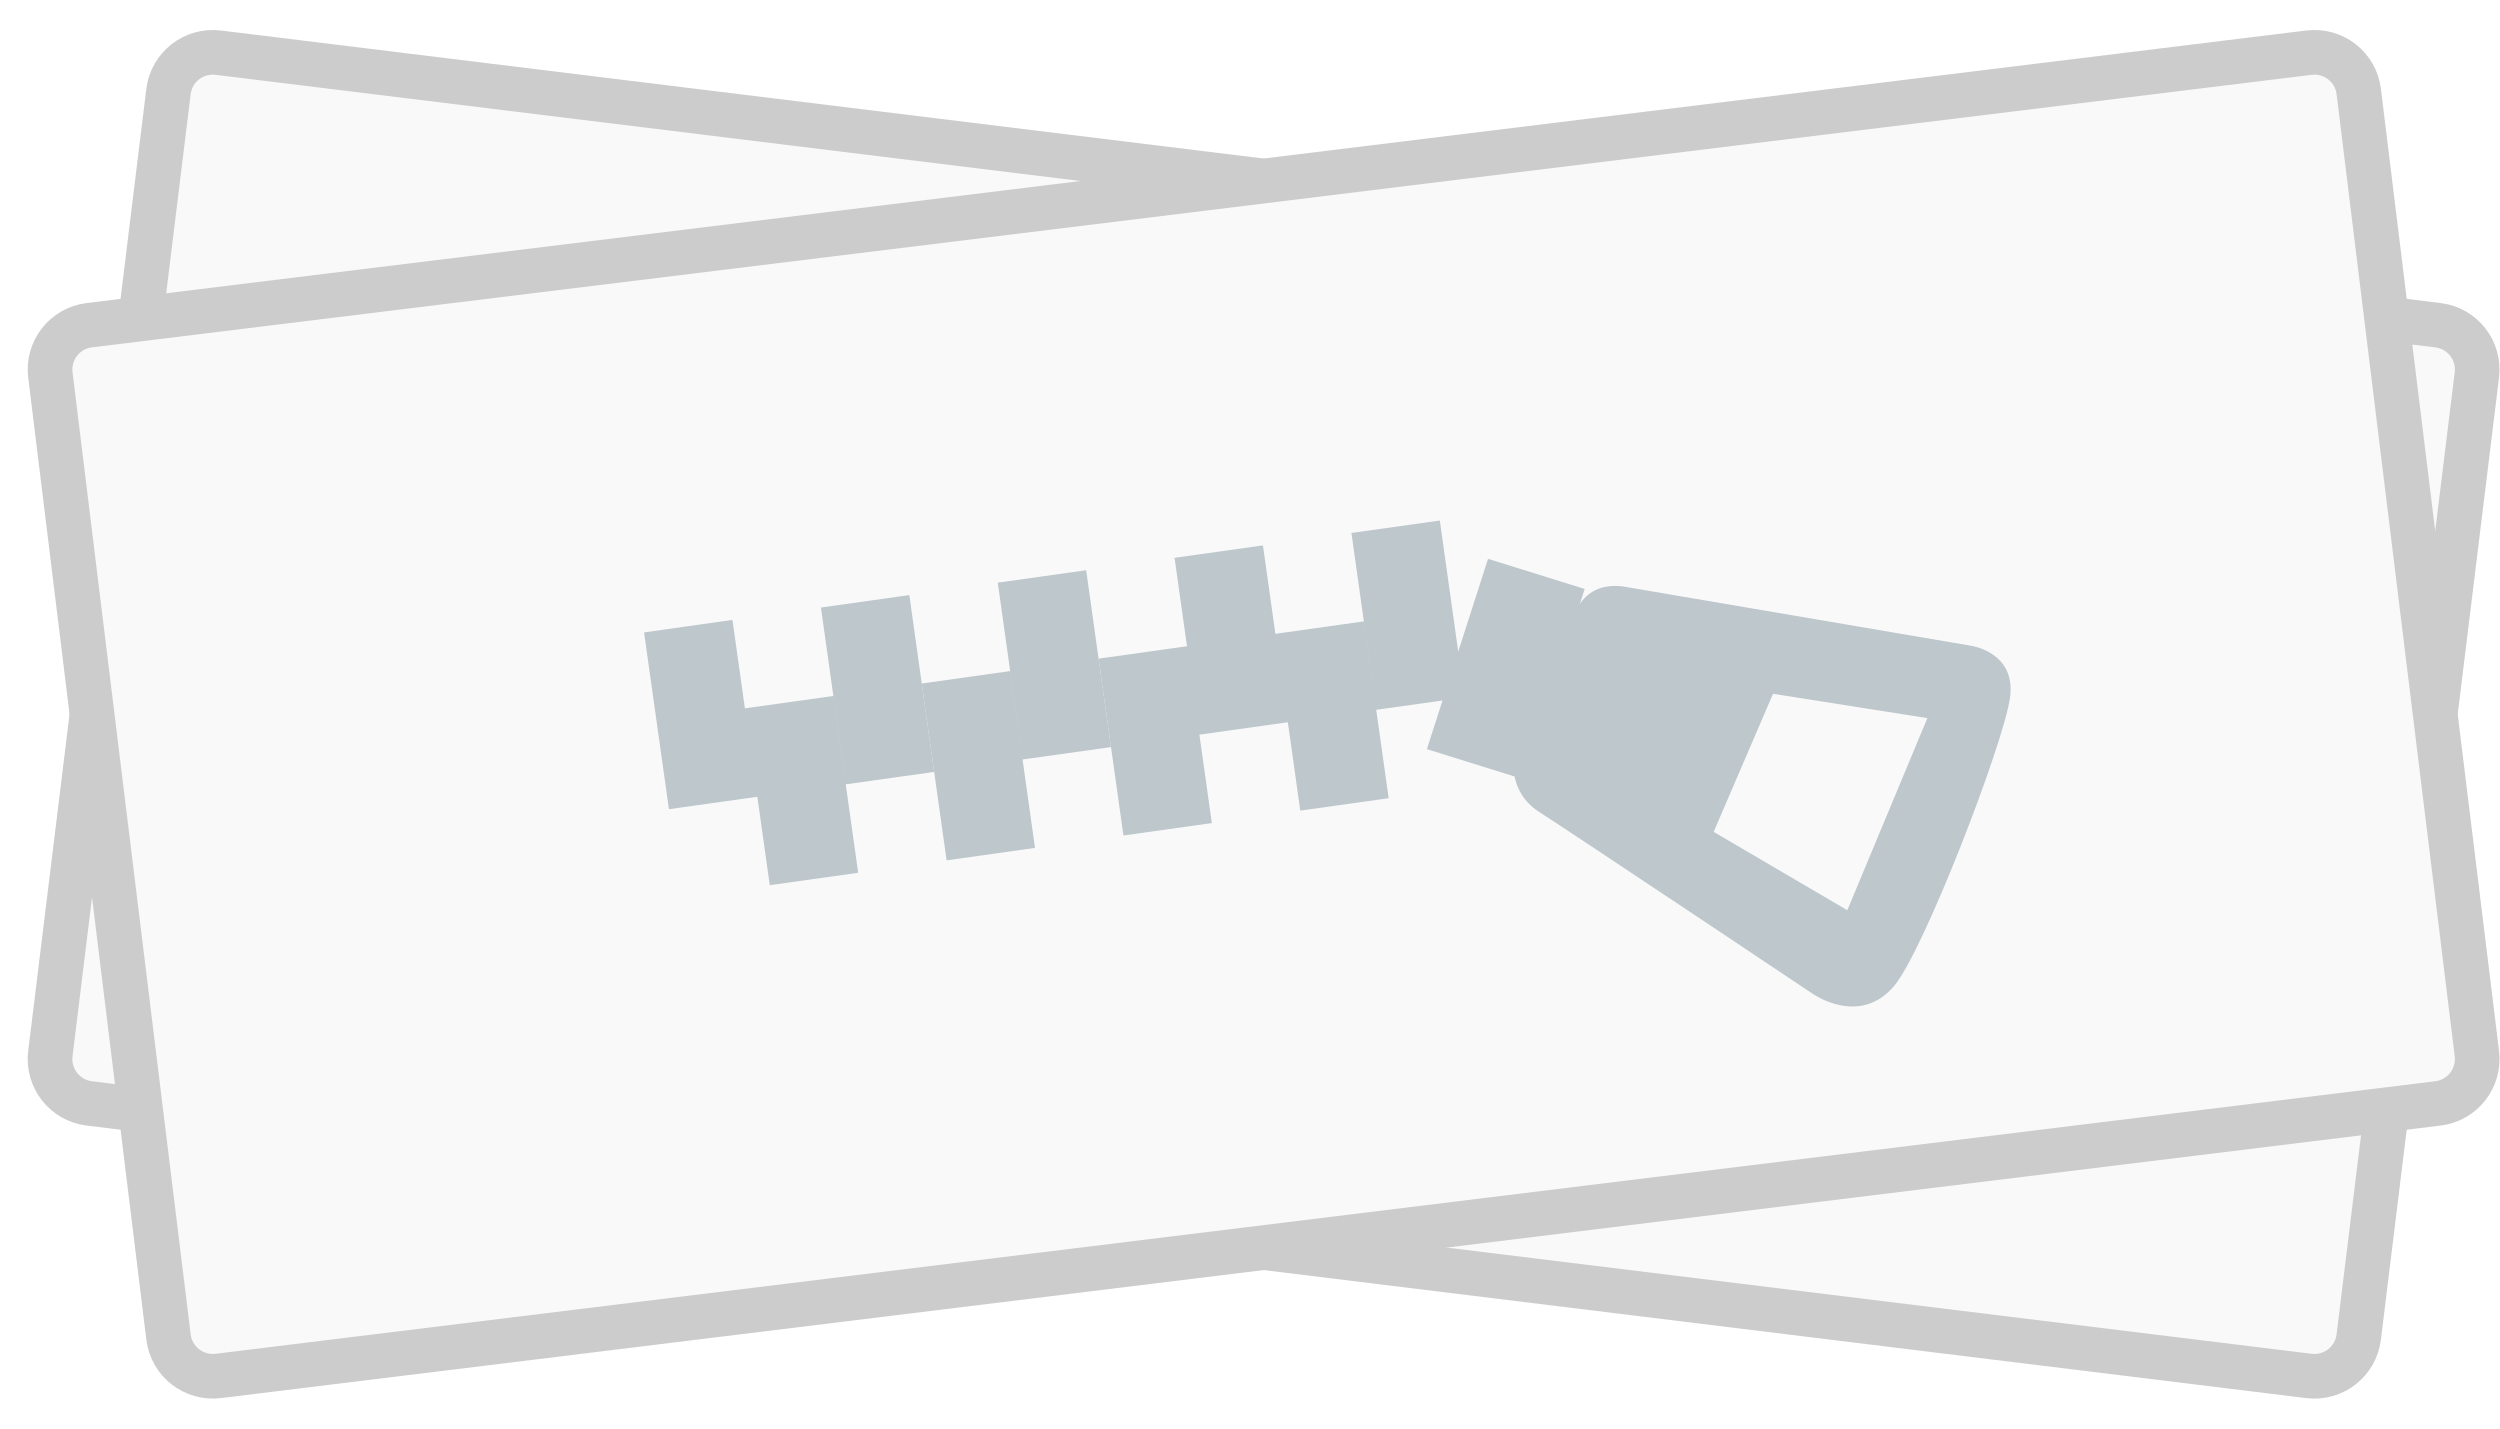
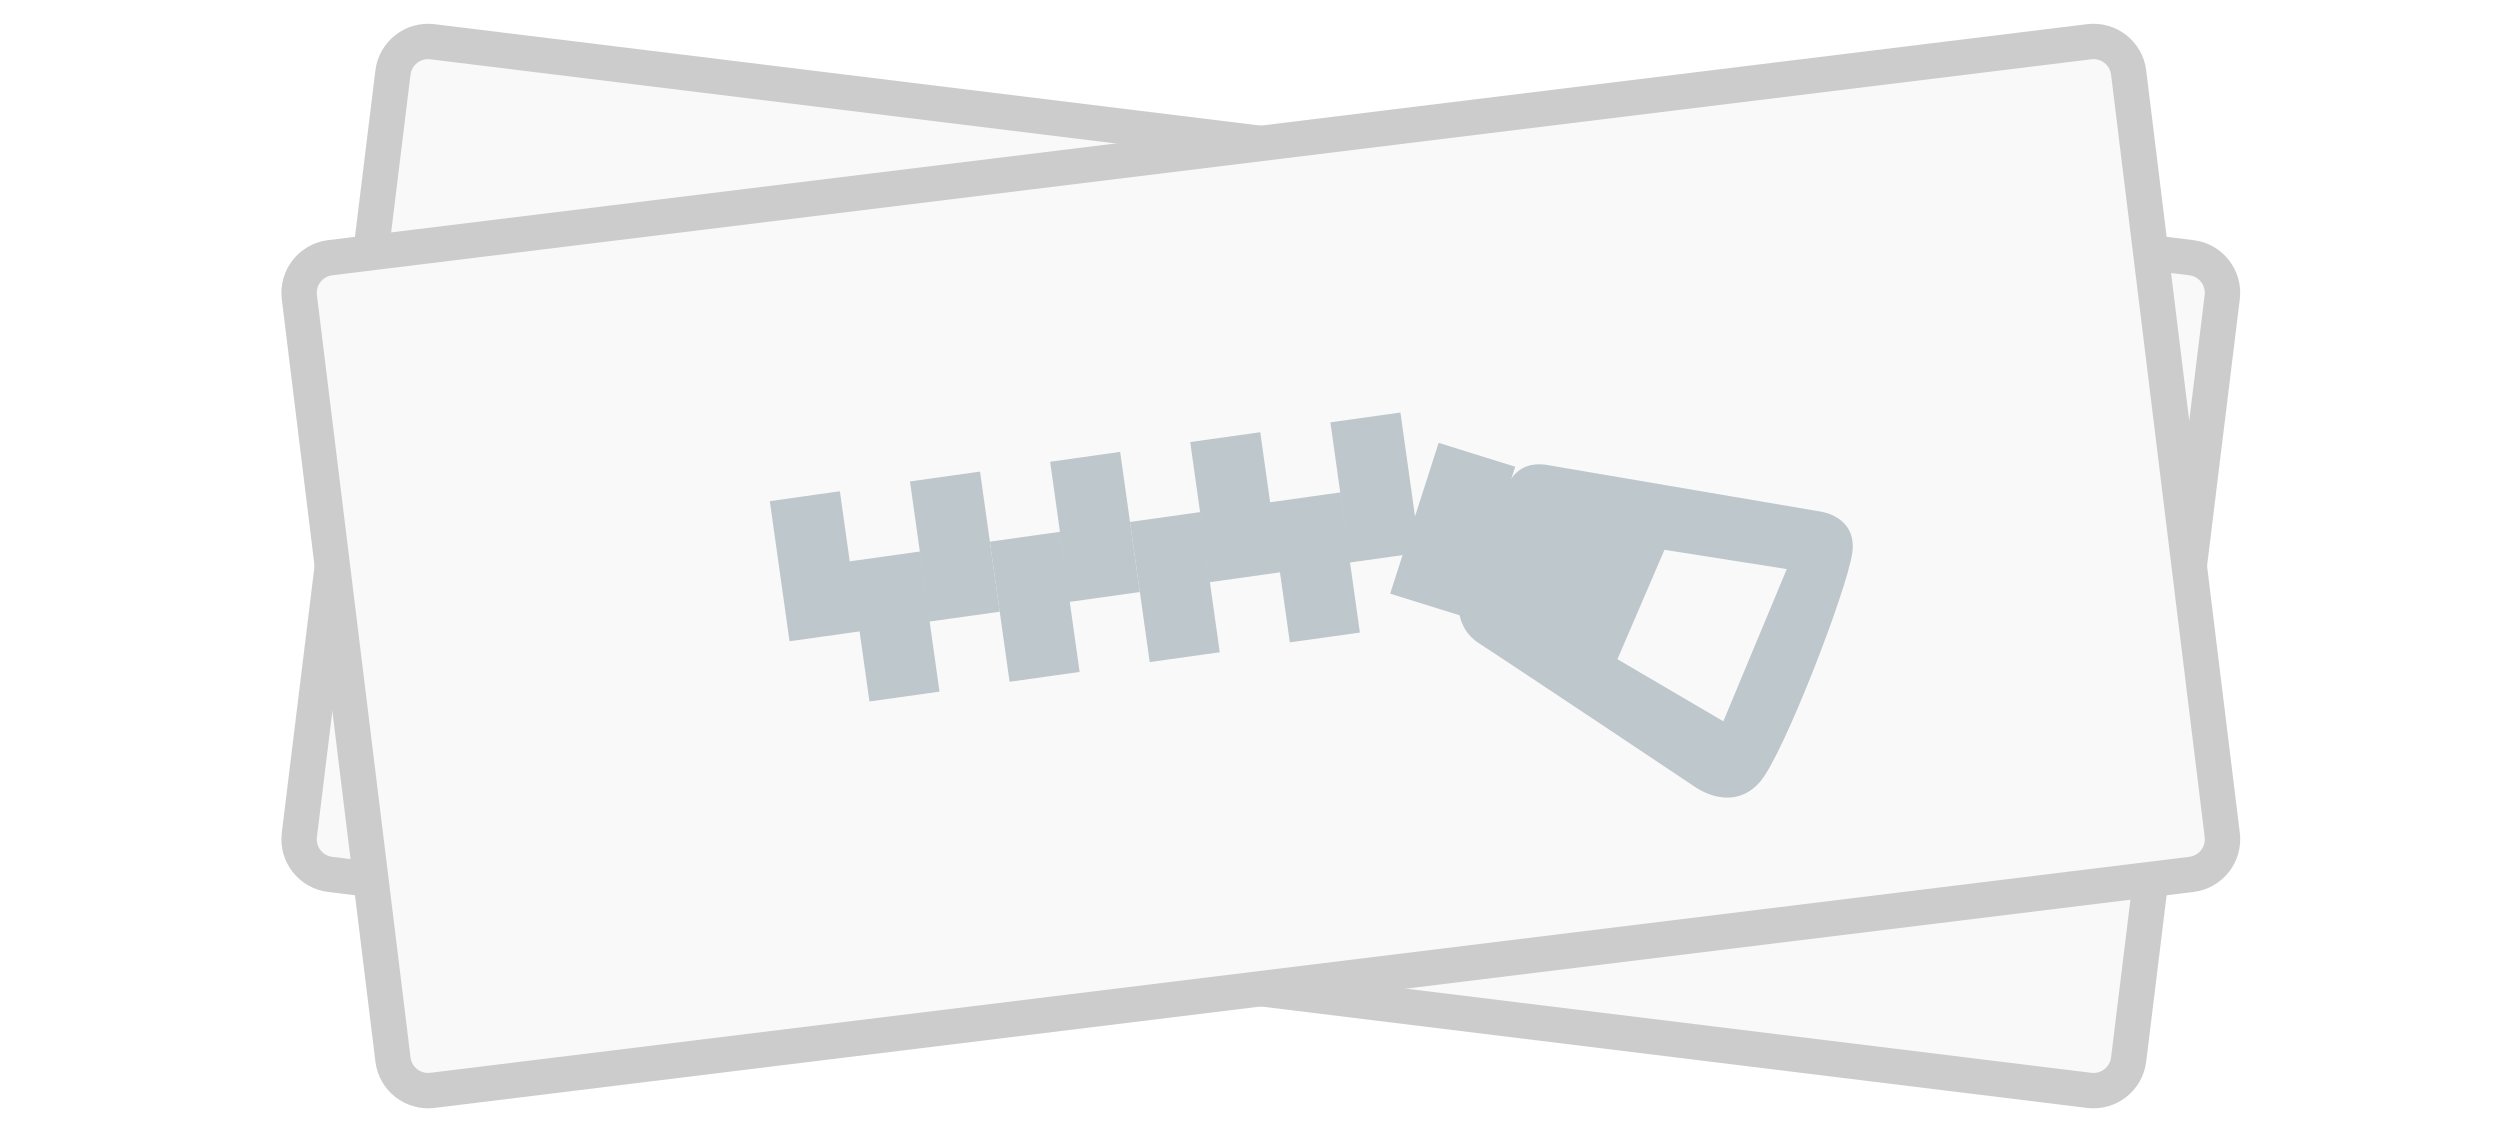
- <svg xmlns="http://www.w3.org/2000/svg" width="56" height="32" viewBox="0 0 56 32">
+ <svg xmlns="http://www.w3.org/2000/svg" width="106" height="48" viewBox="0 0 56 32" preserveAspectRatio="xMidYMid meet">
  <g fill="none" fill-rule="evenodd" transform="translate(-2 -2)">
    <rect width="52.096" height="23.713" x="4.257" y="6.144" fill="#F9F9F9" stroke="#CCC" rx="1" transform="rotate(7 30.305 18)" />
    <rect width="52.096" height="23.713" fill="#F9F9F9" stroke="#CCC" rx="1" transform="rotate(-7 78.401 -19.876)" />
    <g fill="#BDC7CC" fill-rule="nonzero">
      <path d="M25.184 20.993l-1.98.279-.557-3.961 1.98-.279.557 3.961zM26.33 14.773l-1.98.279.556 3.96 1.98-.277z" />
      <path d="M22.369 15.33l-1.98.279.556 3.96 1.98-.278zM16.984 20.126l-.557-3.96 1.98-.28.557 3.962zM20.666 17.59l-1.98.277.557 3.961 1.98-.278zM29.145 20.437l-1.98.278-.557-3.961 1.98-.278zM30.29 14.217l-1.98.278.557 3.961 1.98-.278zM33.106 19.88l-1.98.278-.557-3.96 1.98-.279.557 3.961zM34.252 13.66l-1.98.278.556 3.962 1.98-.279zM43.38 22.389l1.793-4.303-3.457-.545-1.33 3.093 2.994 1.755zm-5.027-7.253l7.777 1.325s1.03.131.896 1.155c-.135 1.022-1.931 5.675-2.595 6.466-.782.929-1.833.174-1.833.174s-5.404-3.61-6.12-4.068c-.717-.46-.567-1.248-.567-1.248l1.275-2.912s.135-1.023 1.167-.892z" />
      <path d="M36.127 19.456l-2.165-.675 1.37-4.263 2.165.675z" />
    </g>
  </g>
</svg>
